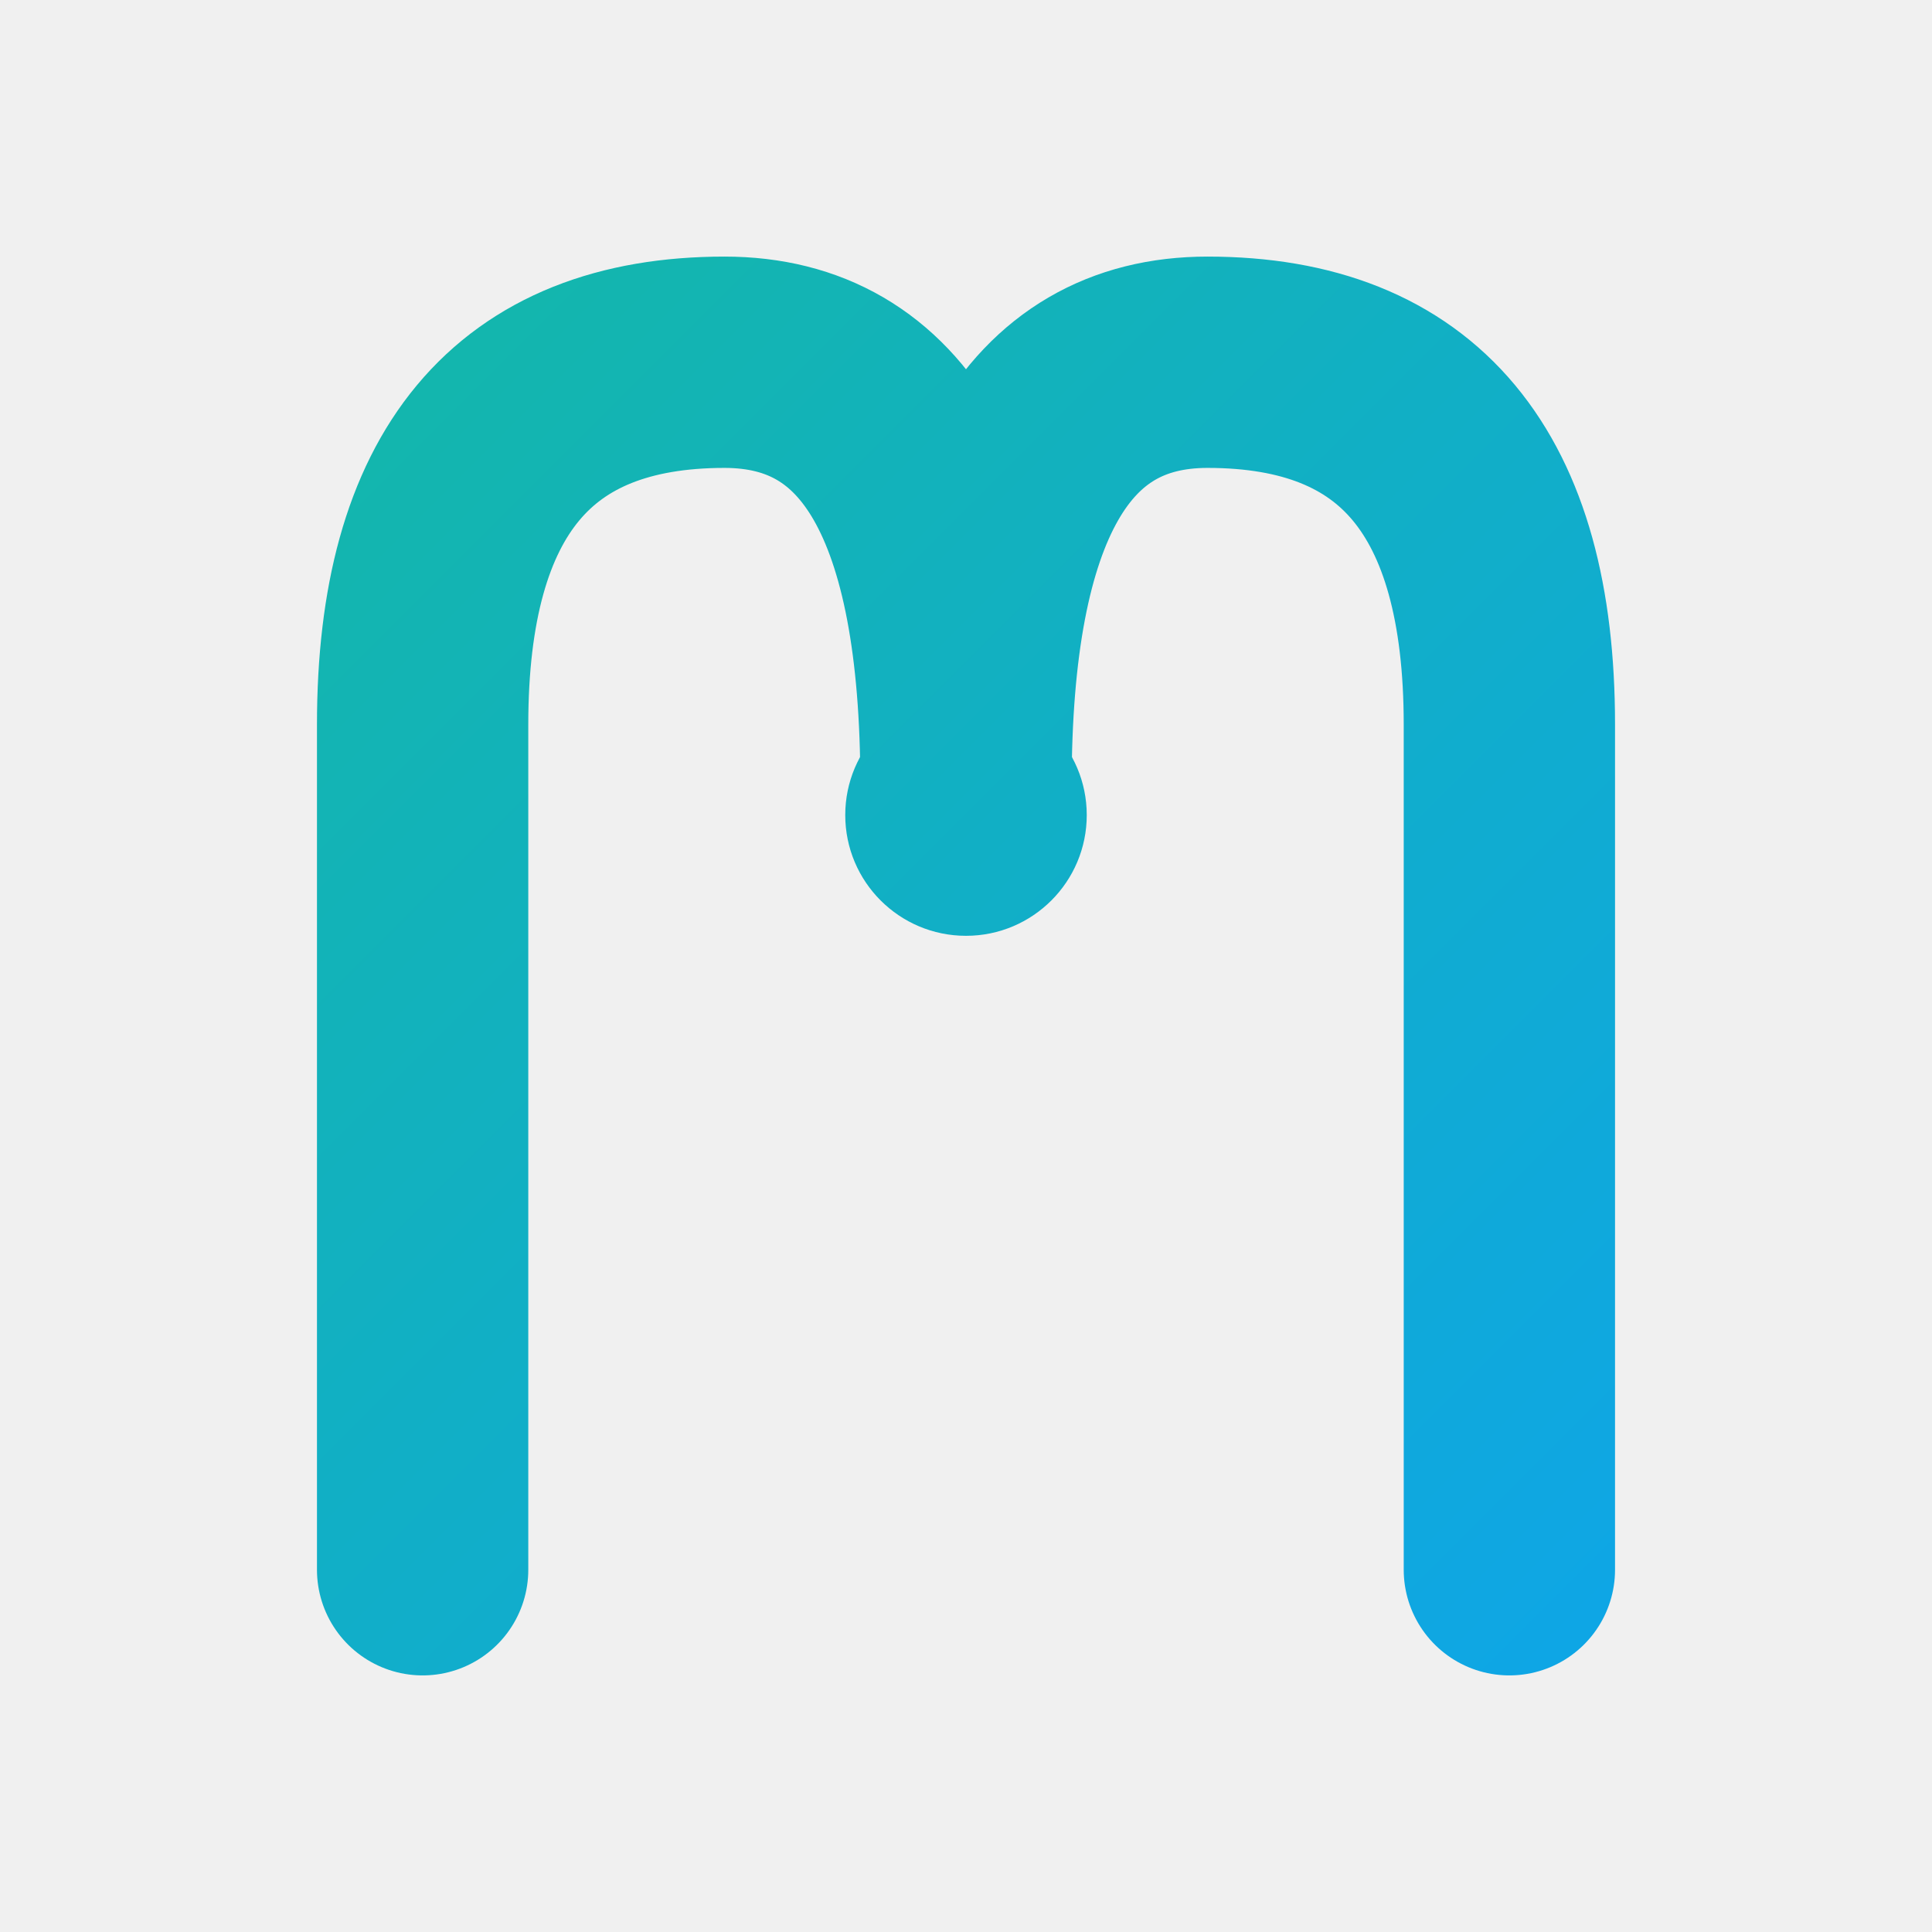
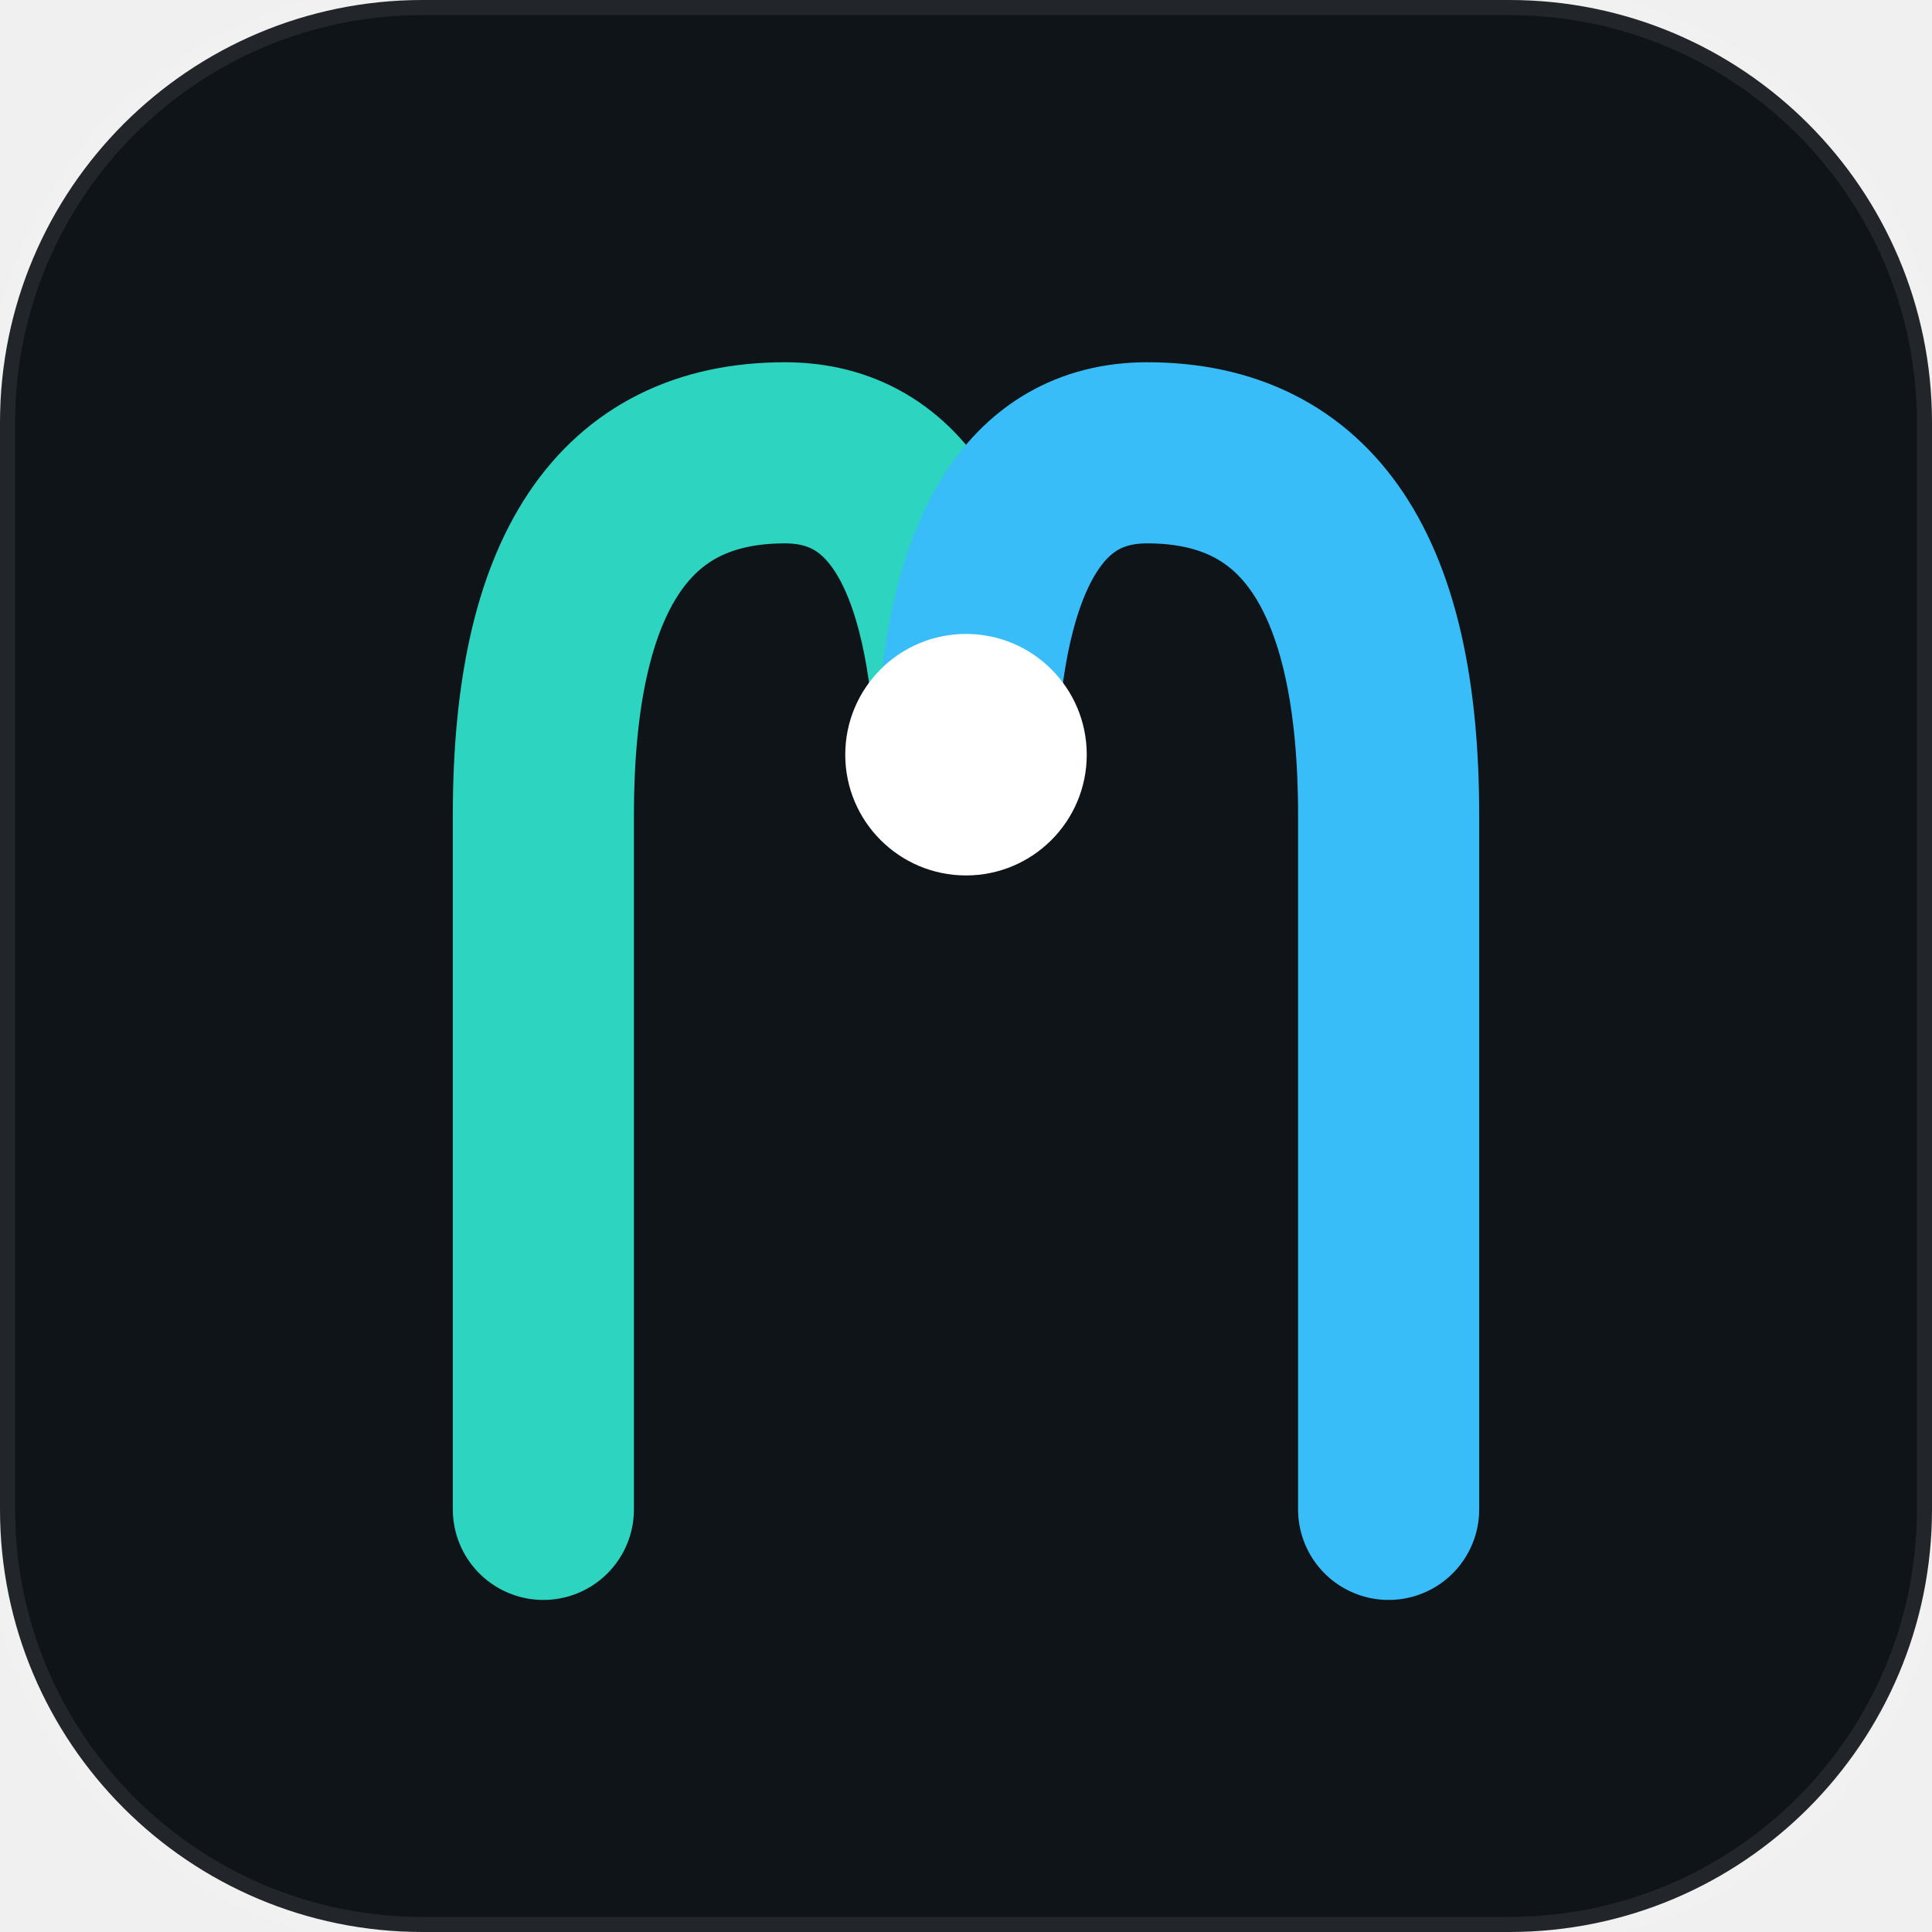
<svg xmlns="http://www.w3.org/2000/svg" viewBox="0 0 32 32" fill="none">
  <defs>
-     <linearGradient id="g" x1="4" y1="4" x2="28" y2="28" gradientUnits="userSpaceOnUse">
-       <stop offset="0%" stop-color="#14b8a6" />
+     <linearGradient id="bg" x1="0" y1="0" x2="32" y2="32">
+       <stop offset="0%" stop-color="#0f1419" />
+       <stop offset="100%" stop-color="#0a1015" />
+     </linearGradient>
+     <linearGradient id="l" x1="5" y1="6" x2="16" y2="26">
+       <stop offset="0%" stop-color="#2dd4bf" />
+       <stop offset="100%" stop-color="#14b8a6" />
+     </linearGradient>
+     <linearGradient id="r" x1="16" y1="6" x2="27" y2="26">
+       <stop offset="0%" stop-color="#38bdf8" />
      <stop offset="100%" stop-color="#0ea5e9" />
    </linearGradient>
  </defs>
-   <path d="M7 26 V12 Q7 6 12 6 Q16 6 16 13 Q16 6 20 6 Q25 6 25 12 V26" stroke="url(#g)" stroke-width="3.5" stroke-linecap="round" stroke-linejoin="round" />
-   <circle cx="16" cy="13.5" r="2" fill="url(#g)" />
+   <rect width="32" height="32" rx="7" fill="url(#bg)" />
+   <rect width="32" height="32" rx="7" fill="none" stroke="white" stroke-opacity="0.08" stroke-width="0.5" />
+   <path d="M9 25 V13.5 Q9 7.5 13 7.5 Q15.8 7.5 16 12.5" stroke="url(#l)" stroke-width="3" stroke-linecap="round" />
+   <path d="M23 25 V13.5 Q23 7.5 19 7.5 Q16.2 7.5 16 12.5" stroke="url(#r)" stroke-width="3" stroke-linecap="round" />
+   <circle cx="16" cy="12.5" r="2" fill="white" />
</svg>
